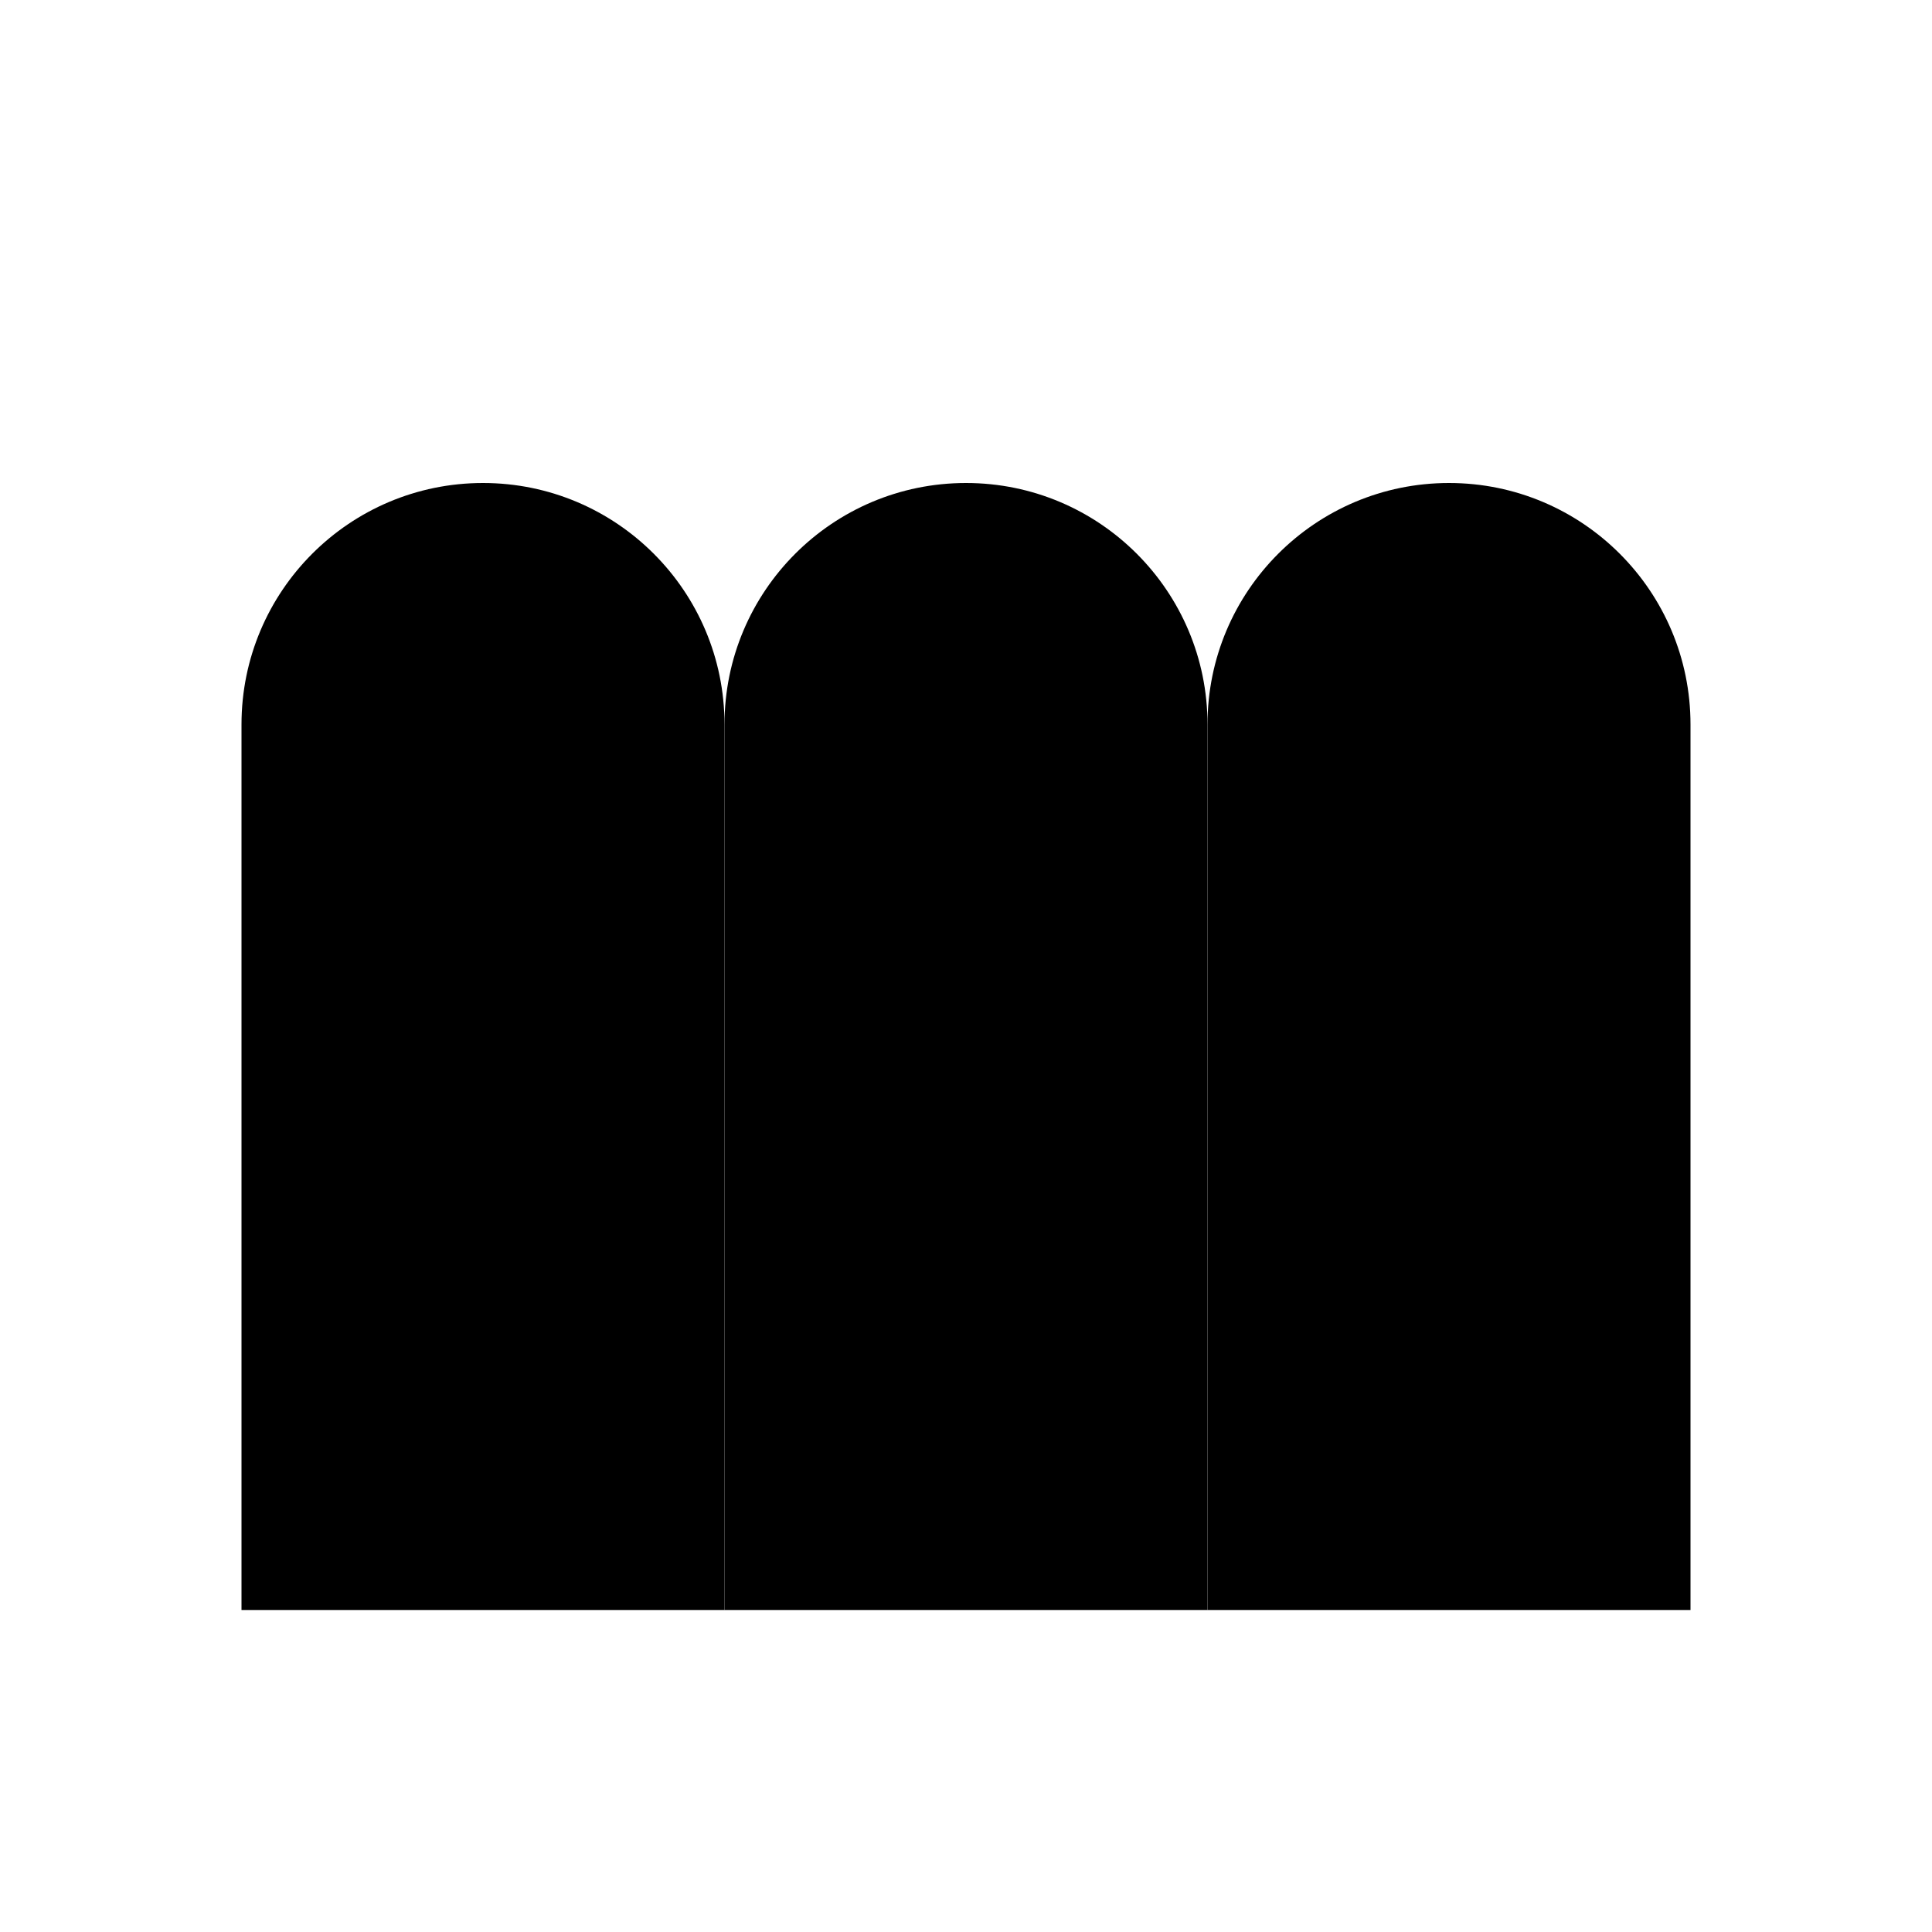
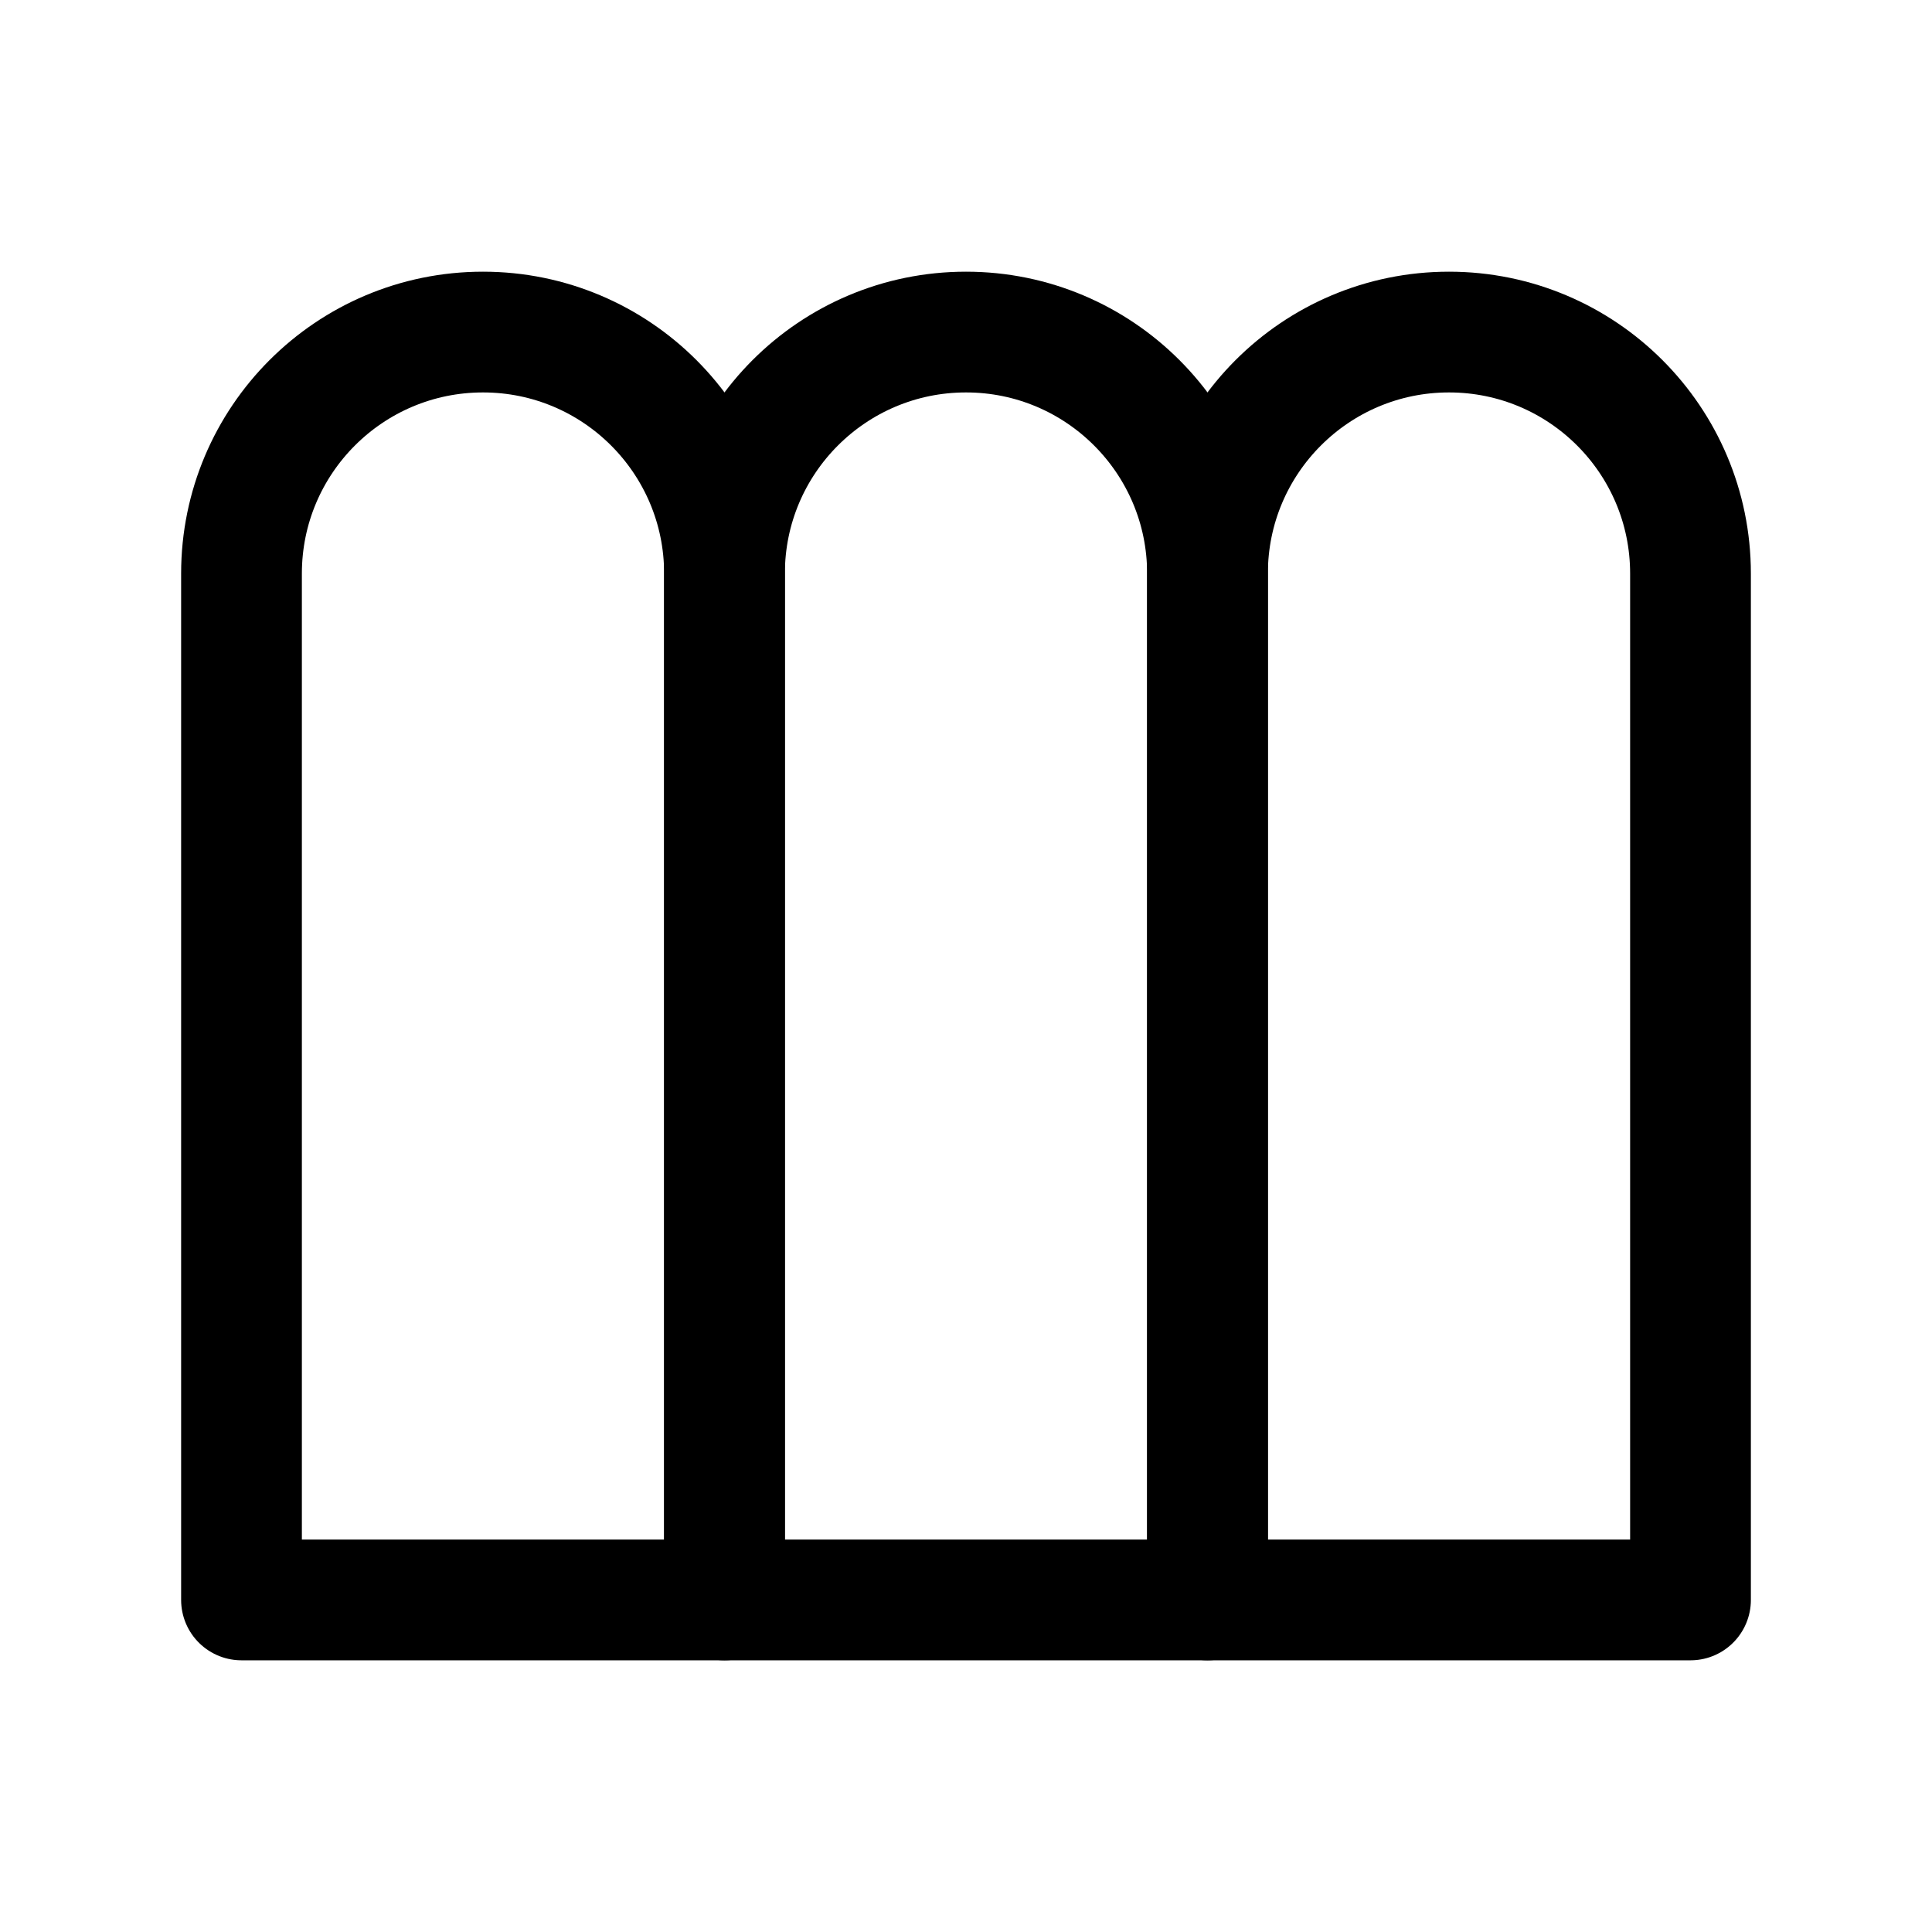
- <svg xmlns="http://www.w3.org/2000/svg" viewBox="0 0 24 24" role="img" aria-label="Three arched doors, flush">
-   <path d="M3,20 V9 A3,3 0 0 1 9,9 V20 Z" fill="#000" />
-   <path d="M9,20 V9 A3,3 0 0 1 15,9 V20 Z" fill="#000" />
-   <path d="M15,20 V9 A3,3 0 0 1 21,9 V20 Z" fill="#000" />
+ <svg xmlns="http://www.w3.org/2000/svg" viewBox="0 0 64 64" role="img" aria-label="Three open allneeds doorways">
+   <g transform="translate(8 11)" fill="none" stroke="#000" stroke-width="4" stroke-linejoin="round">
+     <path d="M0 42V8a8 8 0 0 1 16 0v34Z" />
+     <path d="M16 42V8a8 8 0 0 1 16 0v34Z" />
+     <path d="M32 42V8a8 8 0 0 1 16 0v34Z" />
+   </g>
</svg>
